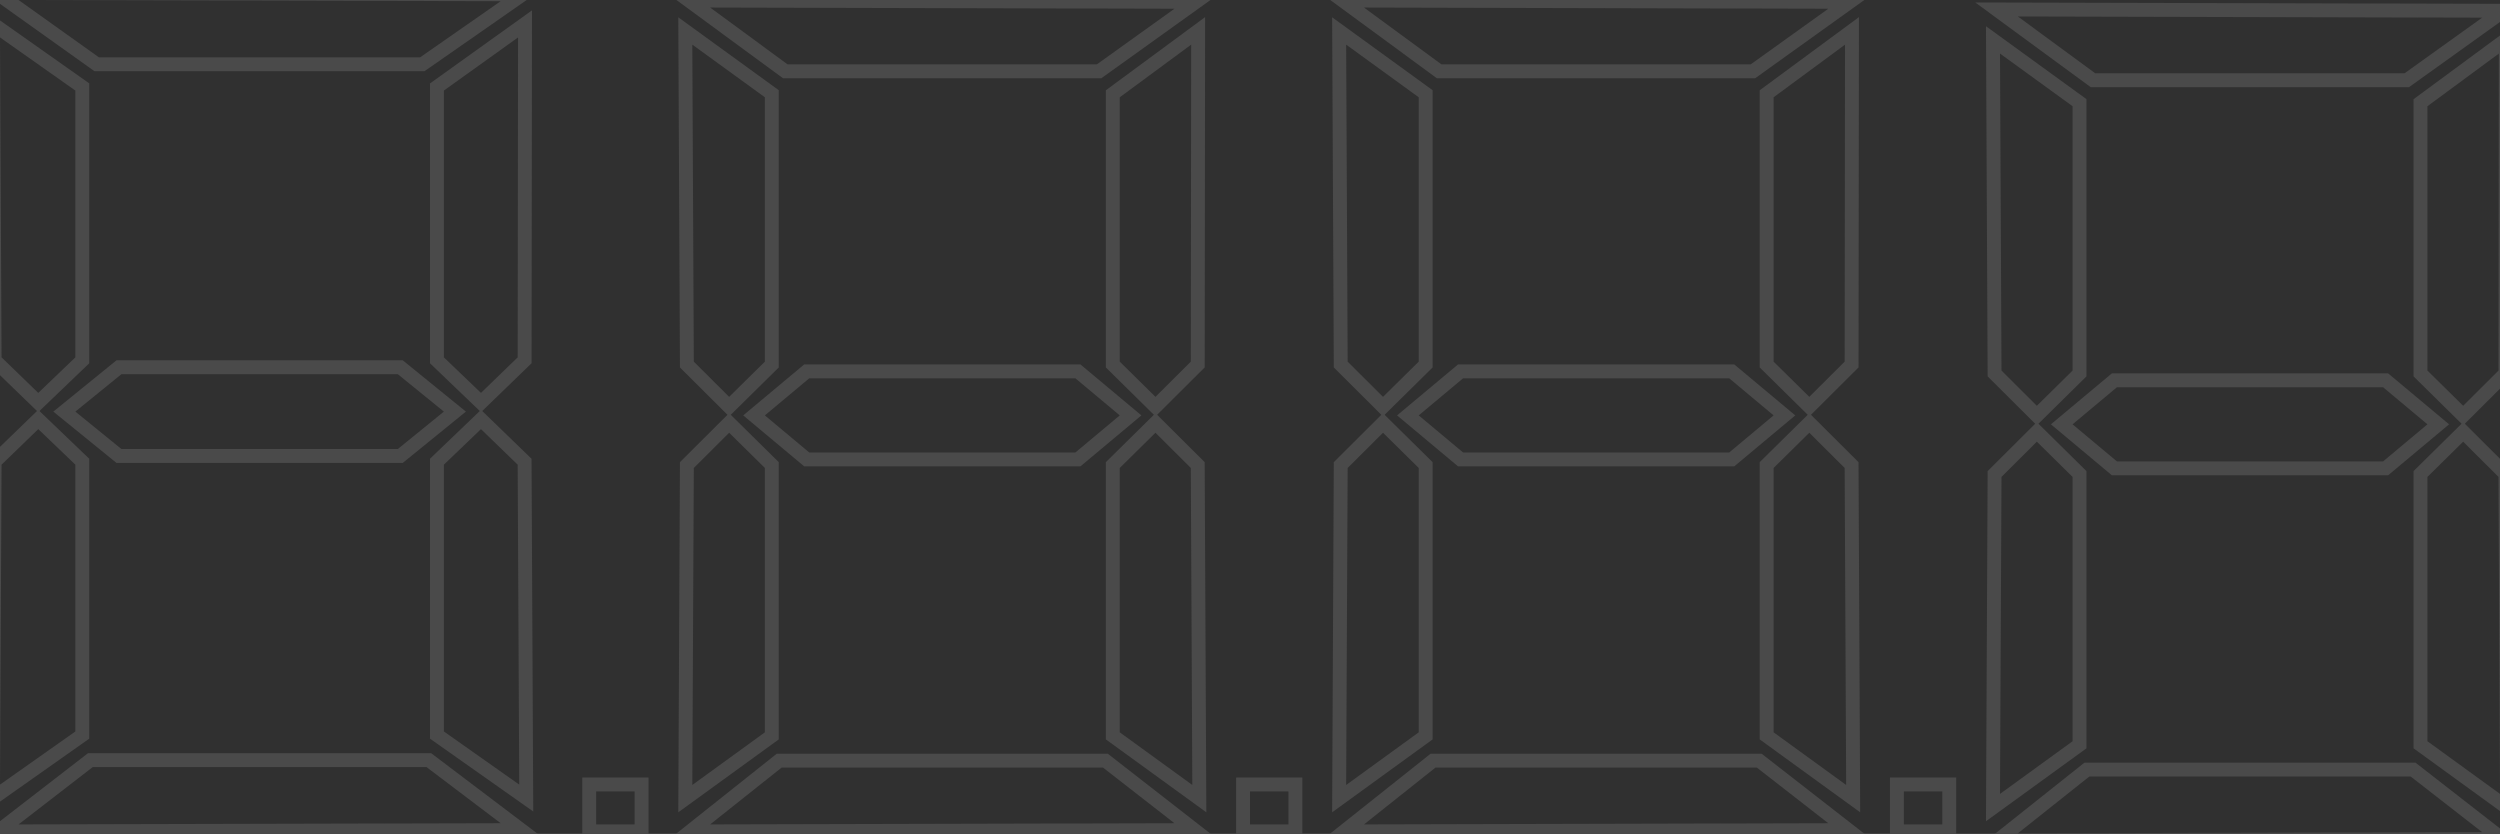
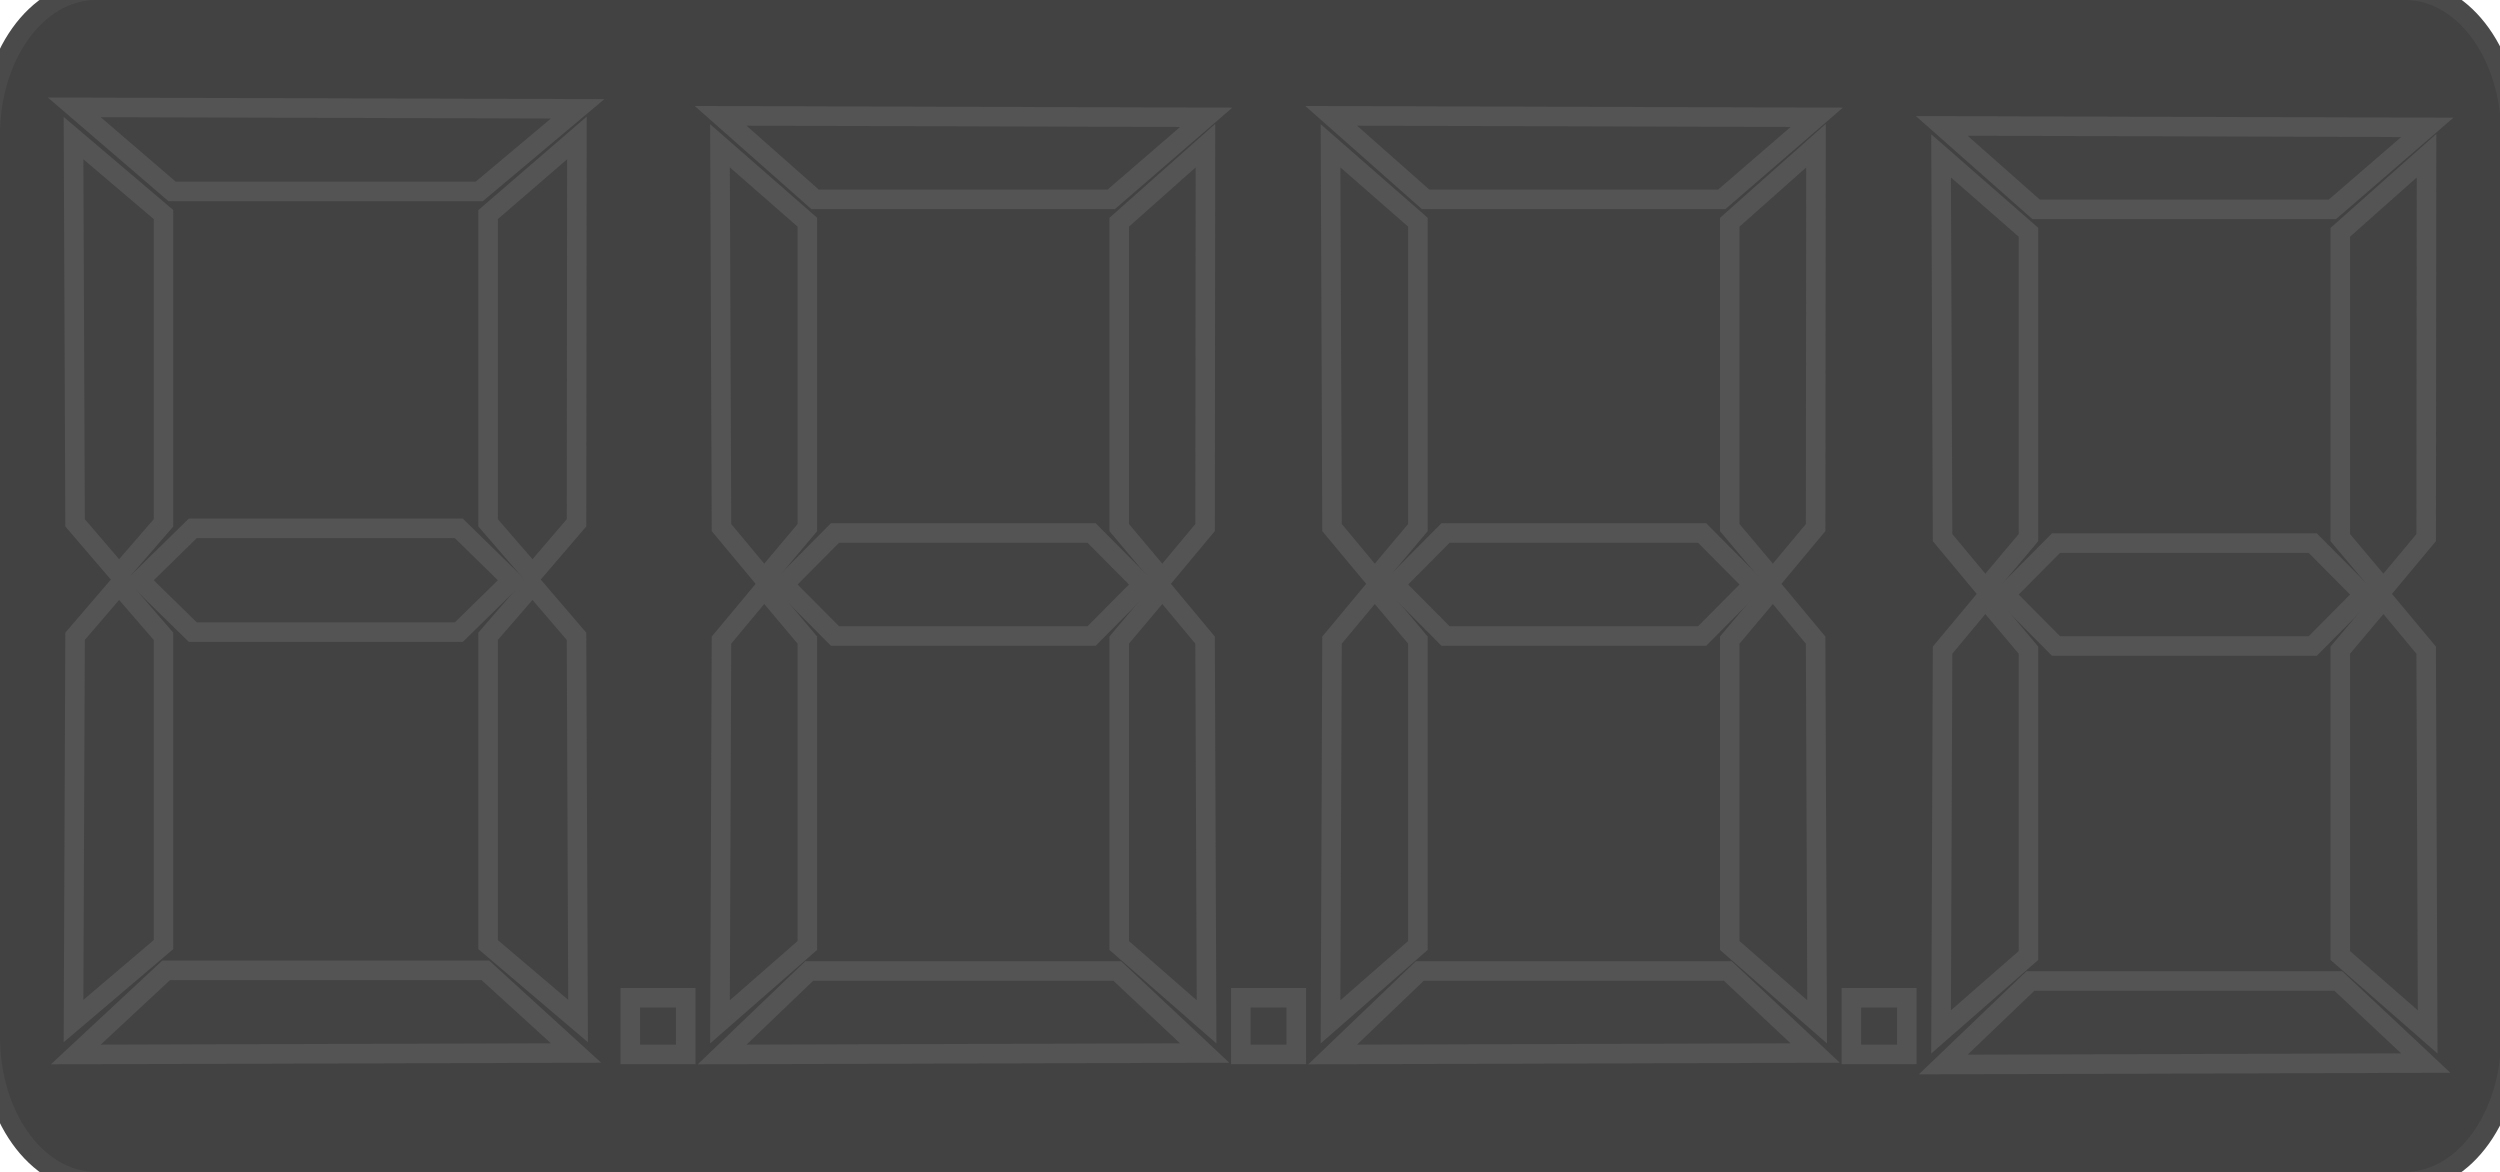
- <svg xmlns="http://www.w3.org/2000/svg" viewBox="0 0 90 30">
-   <g transform="matrix(1, 0, 0, 1, 0.000001, 0.000001)">
-     <rect width="90" height="30" style="paint-order: stroke; vector-effect: non-scaling-stroke; fill: rgb(48, 48, 48); stroke: rgb(74, 74, 74);" />
-     <g id="sym-digit-row" transform="matrix(0.346154, 0, 0, 0.296785, -10.38462, -17.21353)">
+ <svg xmlns="http://www.w3.org/2000/svg" viewBox="0 0 64 30">
+   <g style="" transform="matrix(0.711447, 0, 0, 1, 0, 0)">
+     <rect style="paint-order: stroke; vector-effect: non-scaling-stroke; stroke: rgb(74, 74, 74); fill: rgb(66, 66, 66);" x="0" y="0" width="90" height="30" rx="3.457" ry="3.457" />
+     <g id="sym-digit-row" transform="matrix(0.323077, 0, 0, 0.237428, -6.692307, -10.77082)">
      <g id="sym-segment-0" transform="matrix(0.964285, 0, 0, 1.134726, 267.2141, -60.01151)" style="">
-         <polygon style="vector-effect: non-scaling-stroke; paint-order: stroke; fill: rgb(48, 48, 48); stroke: rgb(74, 74, 74);" points="-244 104 -192 104.127 -200.689 110.127 -235.334 110.127" id="sym-seg-0-2" />
-         <polygon style="vector-effect: non-scaling-stroke; paint-order: stroke; fill: rgb(48, 48, 48); stroke: rgb(74, 74, 74);" points="-260.937 131.064 -226.736 130.896 -222.936 126.937 -226.736 122.937 -255.256 122.937" id="sym-seg-0-1" transform="matrix(0, 1, -1, 0, -114.936, 368.937)" />
-         <polygon style="vector-effect: non-scaling-stroke; paint-order: stroke; fill: rgb(48, 48, 48); stroke: rgb(74, 74, 74);" points="-237.873 148 -232.905 152 -203.095 152 -198.127 148 -203.095 144 -232.905 144" id="sym-seg-0-0" />
-         <polygon style="vector-effect: non-scaling-stroke; paint-order: stroke; fill: rgb(48, 48, 48); stroke: rgb(74, 74, 74);" points="-213.127 123 -178.927 123.04 -175.127 127 -178.927 131 -207.446 131" id="sym-seg-0-3" transform="matrix(0, 1, -1, 0, -67.127, 321.127)" />
-         <polygon style="vector-effect: non-scaling-stroke; paint-order: stroke; fill: rgb(48, 48, 48); stroke: rgb(74, 74, 74);" points="-260.937 164.809 -226.736 164.977 -222.936 168.936 -226.736 172.936 -255.256 172.936" id="sym-seg-0-6" transform="matrix(0, -1, 1, 0, -410.809, -73.064)" />
-         <polygon style="vector-effect: non-scaling-stroke; paint-order: stroke; fill: rgb(48, 48, 48); stroke: rgb(74, 74, 74);" points="-213.064 172.936 -178.863 172.768 -175.063 168.809 -178.863 164.809 -207.383 164.809" id="sym-seg-0-4" transform="matrix(0, -1, 1, 0, -362.936, -25.19099)" />
-         <polygon style="vector-effect: non-scaling-stroke; paint-order: stroke; fill: rgb(48, 48, 48); stroke: rgb(74, 74, 74);" points="-244 192.127 -192 192 -200 186 -236 186" id="sym-seg-0-5" />
+         <polygon style="vector-effect: non-scaling-stroke; paint-order: stroke; stroke: rgb(84, 84, 84); fill: rgb(67, 67, 67);" points="-244 104 -192 104.127 -200.689 110.127 -235.334 110.127" id="sym-seg-0-2" />
+         <polygon style="vector-effect: non-scaling-stroke; paint-order: stroke; stroke: rgb(84, 84, 84); fill: rgb(67, 67, 67);" points="-260.937 131.064 -226.736 130.896 -222.936 126.937 -226.736 122.937 -255.256 122.937" id="sym-seg-0-1" transform="matrix(0, 1, -1, 0, -114.936, 368.937)" />
+         <polygon style="vector-effect: non-scaling-stroke; paint-order: stroke; stroke: rgb(84, 84, 84); fill: rgb(67, 67, 67);" points="-237.873 148 -232.905 152 -203.095 152 -198.127 148 -203.095 144 -232.905 144" id="sym-seg-0-0" />
+         <polygon style="vector-effect: non-scaling-stroke; paint-order: stroke; stroke: rgb(84, 84, 84); fill: rgb(67, 67, 67);" points="-213.127 123 -178.927 123.04 -175.127 127 -178.927 131 -207.446 131" id="sym-seg-0-3" transform="matrix(0, 1, -1, 0, -67.127, 321.127)" />
+         <polygon style="vector-effect: non-scaling-stroke; paint-order: stroke; stroke: rgb(84, 84, 84); fill: rgb(67, 67, 67);" points="-260.937 164.809 -226.736 164.977 -222.936 168.936 -226.736 172.936 -255.256 172.936" id="sym-seg-0-6" transform="matrix(0, -1, 1, 0, -410.809, -73.064)" />
+         <polygon style="vector-effect: non-scaling-stroke; paint-order: stroke; stroke: rgb(84, 84, 84); fill: rgb(67, 67, 67);" points="-213.064 172.936 -178.863 172.768 -175.063 168.809 -178.863 164.809 -207.383 164.809" id="sym-seg-0-4" transform="matrix(0, -1, 1, 0, -362.936, -25.19099)" />
+         <polygon style="vector-effect: non-scaling-stroke; paint-order: stroke; stroke: rgb(84, 84, 84); fill: rgb(67, 67, 67);" points="-244 192.127 -192 192 -200 186 -236 186" id="sym-seg-0-5" />
      </g>
      <g id="sym-segment-1" transform="matrix(0.928571, 0, 0, 1.124326, 330.4285, -58.01335)" style="">
-         <polygon style="vector-effect: non-scaling-stroke; paint-order: stroke; fill: rgb(48, 48, 48); stroke: rgb(74, 74, 74);" points="-244 104 -192 104.127 -200.689 110.127 -235.334 110.127" id="sym-seg-1-2" />
-         <polygon style="vector-effect: non-scaling-stroke; paint-order: stroke; fill: rgb(48, 48, 48); stroke: rgb(74, 74, 74);" points="-260.937 131.064 -226.736 130.896 -222.936 126.937 -226.736 122.937 -255.256 122.937" id="sym-seg-1-1" transform="matrix(0, 1, -1, 0, -114.936, 368.937)" />
-         <polygon style="vector-effect: non-scaling-stroke; paint-order: stroke; fill: rgb(48, 48, 48); stroke: rgb(74, 74, 74);" points="-237.873 148 -232.905 152 -203.095 152 -198.127 148 -203.095 144 -232.905 144" id="sym-seg-1-0" />
-         <polygon style="vector-effect: non-scaling-stroke; paint-order: stroke; fill: rgb(48, 48, 48); stroke: rgb(74, 74, 74);" points="-213.127 123 -178.927 123.04 -175.127 127 -178.927 131 -207.446 131" id="sym-seg-1-3" transform="matrix(0, 1, -1, 0, -67.127, 321.127)" />
-         <polygon style="vector-effect: non-scaling-stroke; paint-order: stroke; fill: rgb(48, 48, 48); stroke: rgb(74, 74, 74);" points="-260.937 164.809 -226.736 164.977 -222.936 168.936 -226.736 172.936 -255.256 172.936" id="sym-seg-1-6" transform="matrix(0, -1, 1, 0, -410.809, -73.064)" />
-         <polygon style="vector-effect: non-scaling-stroke; paint-order: stroke; fill: rgb(48, 48, 48); stroke: rgb(74, 74, 74);" points="-213.064 172.936 -178.863 172.768 -175.063 168.809 -178.863 164.809 -207.383 164.809" id="sym-seg-1-4" transform="matrix(0, -1, 1, 0, -362.936, -25.19099)" />
-         <polygon style="vector-effect: non-scaling-stroke; paint-order: stroke; fill: rgb(48, 48, 48); stroke: rgb(74, 74, 74);" points="-244 192.127 -192 192 -200 186 -236 186" id="sym-seg-1-5" />
+         <polygon style="vector-effect: non-scaling-stroke; paint-order: stroke; stroke: rgb(84, 84, 84); fill: rgb(67, 67, 67);" points="-244 104 -192 104.127 -200.689 110.127 -235.334 110.127" id="sym-seg-1-2" />
+         <polygon style="vector-effect: non-scaling-stroke; paint-order: stroke; stroke: rgb(84, 84, 84); fill: rgb(67, 67, 67);" points="-260.937 131.064 -226.736 130.896 -222.936 126.937 -226.736 122.937 -255.256 122.937" id="sym-seg-1-1" transform="matrix(0, 1, -1, 0, -114.936, 368.937)" />
+         <polygon style="vector-effect: non-scaling-stroke; paint-order: stroke; stroke: rgb(84, 84, 84); fill: rgb(67, 67, 67);" points="-237.873 148 -232.905 152 -203.095 152 -198.127 148 -203.095 144 -232.905 144" id="sym-seg-1-0" />
+         <polygon style="vector-effect: non-scaling-stroke; paint-order: stroke; stroke: rgb(84, 84, 84); fill: rgb(67, 67, 67);" points="-213.127 123 -178.927 123.04 -175.127 127 -178.927 131 -207.446 131" id="sym-seg-1-3" transform="matrix(0, 1, -1, 0, -67.127, 321.127)" />
+         <polygon style="vector-effect: non-scaling-stroke; paint-order: stroke; stroke: rgb(84, 84, 84); fill: rgb(67, 67, 67);" points="-260.937 164.809 -226.736 164.977 -222.936 168.936 -226.736 172.936 -255.256 172.936" id="sym-seg-1-6" transform="matrix(0, -1, 1, 0, -410.809, -73.064)" />
+         <polygon style="vector-effect: non-scaling-stroke; paint-order: stroke; stroke: rgb(84, 84, 84); fill: rgb(67, 67, 67);" points="-213.064 172.936 -178.863 172.768 -175.063 168.809 -178.863 164.809 -207.383 164.809" id="sym-seg-1-4" transform="matrix(0, -1, 1, 0, -362.936, -25.19099)" />
+         <polygon style="vector-effect: non-scaling-stroke; paint-order: stroke; stroke: rgb(84, 84, 84); fill: rgb(67, 67, 67);" points="-244 192.127 -192 192 -200 186 -236 186" id="sym-seg-1-5" />
      </g>
      <g id="sym-segment-2" transform="matrix(0.928572, 0, 0, 1.124326, 398.4287, -58.01335)" style="">
-         <polygon style="vector-effect: non-scaling-stroke; paint-order: stroke; fill: rgb(48, 48, 48); stroke: rgb(74, 74, 74);" points="-244 104 -192 104.127 -200.689 110.127 -235.334 110.127" id="sym-seg-2-2" />
-         <polygon style="vector-effect: non-scaling-stroke; paint-order: stroke; fill: rgb(48, 48, 48); stroke: rgb(74, 74, 74);" points="-260.937 131.064 -226.736 130.896 -222.936 126.937 -226.736 122.937 -255.256 122.937" id="sym-seg-2-1" transform="matrix(0, 1, -1, 0, -114.936, 368.937)" />
-         <polygon style="vector-effect: non-scaling-stroke; paint-order: stroke; fill: rgb(48, 48, 48); stroke: rgb(74, 74, 74);" points="-237.873 148 -232.905 152 -203.095 152 -198.127 148 -203.095 144 -232.905 144" id="sym-seg-2-0" />
-         <polygon style="vector-effect: non-scaling-stroke; paint-order: stroke; fill: rgb(48, 48, 48); stroke: rgb(74, 74, 74);" points="-213.127 123 -178.927 123.04 -175.127 127 -178.927 131 -207.446 131" id="sym-seg-2-3" transform="matrix(0, 1, -1, 0, -67.127, 321.127)" />
-         <polygon style="vector-effect: non-scaling-stroke; paint-order: stroke; fill: rgb(48, 48, 48); stroke: rgb(74, 74, 74);" points="-260.937 164.809 -226.736 164.977 -222.936 168.936 -226.736 172.936 -255.256 172.936" id="sym-seg-2-6" transform="matrix(0, -1, 1, 0, -410.809, -73.064)" />
-         <polygon style="vector-effect: non-scaling-stroke; paint-order: stroke; fill: rgb(48, 48, 48); stroke: rgb(74, 74, 74);" points="-213.064 172.936 -178.863 172.768 -175.063 168.809 -178.863 164.809 -207.383 164.809" id="sym-seg-2-4" transform="matrix(0, -1, 1, 0, -362.936, -25.19099)" />
-         <polygon style="vector-effect: non-scaling-stroke; paint-order: stroke; fill: rgb(48, 48, 48); stroke: rgb(74, 74, 74);" points="-244 192.127 -192 192 -200 186 -236 186" id="sym-seg-2-5" />
+         <polygon style="vector-effect: non-scaling-stroke; paint-order: stroke; stroke: rgb(84, 84, 84); fill: rgb(67, 67, 67);" points="-244 104 -192 104.127 -200.689 110.127 -235.334 110.127" id="sym-seg-2-2" />
+         <polygon style="vector-effect: non-scaling-stroke; paint-order: stroke; stroke: rgb(84, 84, 84); fill: rgb(67, 67, 67);" points="-260.937 131.064 -226.736 130.896 -222.936 126.937 -226.736 122.937 -255.256 122.937" id="sym-seg-2-1" transform="matrix(0, 1, -1, 0, -114.936, 368.937)" />
+         <polygon style="vector-effect: non-scaling-stroke; paint-order: stroke; stroke: rgb(84, 84, 84); fill: rgb(67, 67, 67);" points="-237.873 148 -232.905 152 -203.095 152 -198.127 148 -203.095 144 -232.905 144" id="sym-seg-2-0" />
+         <polygon style="vector-effect: non-scaling-stroke; paint-order: stroke; stroke: rgb(84, 84, 84); fill: rgb(67, 67, 67);" points="-213.127 123 -178.927 123.04 -175.127 127 -178.927 131 -207.446 131" id="sym-seg-2-3" transform="matrix(0, 1, -1, 0, -67.127, 321.127)" />
+         <polygon style="vector-effect: non-scaling-stroke; paint-order: stroke; stroke: rgb(84, 84, 84); fill: rgb(67, 67, 67);" points="-260.937 164.809 -226.736 164.977 -222.936 168.936 -226.736 172.936 -255.256 172.936" id="sym-seg-2-6" transform="matrix(0, -1, 1, 0, -410.809, -73.064)" />
+         <polygon style="vector-effect: non-scaling-stroke; paint-order: stroke; stroke: rgb(84, 84, 84); fill: rgb(67, 67, 67);" points="-213.064 172.936 -178.863 172.768 -175.063 168.809 -178.863 164.809 -207.383 164.809" id="sym-seg-2-4" transform="matrix(0, -1, 1, 0, -362.936, -25.19099)" />
+         <polygon style="vector-effect: non-scaling-stroke; paint-order: stroke; stroke: rgb(84, 84, 84); fill: rgb(67, 67, 67);" points="-244 192.127 -192 192 -200 186 -236 186" id="sym-seg-2-5" />
      </g>
      <g id="sym-segment-3" transform="matrix(0.928571, 0, 0, 1.124324, 466.4285, -56.92969)" style="">
-         <polygon style="vector-effect: non-scaling-stroke; paint-order: stroke; fill: rgb(48, 48, 48); stroke: rgb(74, 74, 74);" points="-244 104 -192 104.127 -200.689 110.127 -235.334 110.127" id="sym-seg-3-2" />
-         <polygon style="vector-effect: non-scaling-stroke; paint-order: stroke; fill: rgb(48, 48, 48); stroke: rgb(74, 74, 74);" points="-260.937 131.064 -226.736 130.896 -222.936 126.937 -226.736 122.937 -255.256 122.937" id="sym-seg-3-1" transform="matrix(0, 1, -1, 0, -114.936, 368.937)" />
-         <polygon style="vector-effect: non-scaling-stroke; paint-order: stroke; fill: rgb(48, 48, 48); stroke: rgb(74, 74, 74);" points="-237.873 148 -232.905 152 -203.095 152 -198.127 148 -203.095 144 -232.905 144" id="sym-seg-3-0" />
-         <polygon style="vector-effect: non-scaling-stroke; paint-order: stroke; fill: rgb(48, 48, 48); stroke: rgb(74, 74, 74);" points="-213.127 123 -178.927 123.04 -175.127 127 -178.927 131 -207.446 131" id="sym-seg-3-3" transform="matrix(0, 1, -1, 0, -67.127, 321.127)" />
-         <polygon style="vector-effect: non-scaling-stroke; paint-order: stroke; fill: rgb(48, 48, 48); stroke: rgb(74, 74, 74);" points="-260.937 164.809 -226.736 164.977 -222.936 168.936 -226.736 172.936 -255.256 172.936" id="sym-seg-3-6" transform="matrix(0, -1, 1, 0, -410.809, -73.064)" />
-         <polygon style="vector-effect: non-scaling-stroke; paint-order: stroke; fill: rgb(48, 48, 48); stroke: rgb(74, 74, 74);" points="-213.064 172.936 -178.863 172.768 -175.063 168.809 -178.863 164.809 -207.383 164.809" id="sym-seg-3-4" transform="matrix(0, -1, 1, 0, -362.936, -25.19099)" />
-         <polygon style="vector-effect: non-scaling-stroke; paint-order: stroke; fill: rgb(48, 48, 48); stroke: rgb(74, 74, 74);" points="-244 192.127 -192 192 -200 186 -236 186" id="sym-seg-3-5" />
+         <polygon style="vector-effect: non-scaling-stroke; paint-order: stroke; stroke: rgb(84, 84, 84); fill: rgb(67, 67, 67);" points="-244 104 -192 104.127 -200.689 110.127 -235.334 110.127" id="sym-seg-3-2" />
+         <polygon style="vector-effect: non-scaling-stroke; paint-order: stroke; stroke: rgb(84, 84, 84); fill: rgb(67, 67, 67);" points="-260.937 131.064 -226.736 130.896 -222.936 126.937 -226.736 122.937 -255.256 122.937" id="sym-seg-3-1" transform="matrix(0, 1, -1, 0, -114.936, 368.937)" />
+         <polygon style="vector-effect: non-scaling-stroke; paint-order: stroke; stroke: rgb(84, 84, 84); fill: rgb(67, 67, 67);" points="-237.873 148 -232.905 152 -203.095 152 -198.127 148 -203.095 144 -232.905 144" id="sym-seg-3-0" />
+         <polygon style="vector-effect: non-scaling-stroke; paint-order: stroke; stroke: rgb(84, 84, 84); fill: rgb(67, 67, 67);" points="-213.127 123 -178.927 123.04 -175.127 127 -178.927 131 -207.446 131" id="sym-seg-3-3" transform="matrix(0, 1, -1, 0, -67.127, 321.127)" />
+         <polygon style="vector-effect: non-scaling-stroke; paint-order: stroke; stroke: rgb(84, 84, 84); fill: rgb(67, 67, 67);" points="-260.937 164.809 -226.736 164.977 -222.936 168.936 -226.736 172.936 -255.256 172.936" id="sym-seg-3-6" transform="matrix(0, -1, 1, 0, -410.809, -73.064)" />
+         <polygon style="vector-effect: non-scaling-stroke; paint-order: stroke; stroke: rgb(84, 84, 84); fill: rgb(67, 67, 67);" points="-213.064 172.936 -178.863 172.768 -175.063 168.809 -178.863 164.809 -207.383 164.809" id="sym-seg-3-4" transform="matrix(0, -1, 1, 0, -362.936, -25.19099)" />
+         <polygon style="vector-effect: non-scaling-stroke; paint-order: stroke; stroke: rgb(84, 84, 84); fill: rgb(67, 67, 67);" points="-244 192.127 -192 192 -200 186 -236 186" id="sym-seg-3-5" />
      </g>
-       <rect x="92" y="154" width="4" height="4" style="vector-effect: non-scaling-stroke; paint-order: stroke; fill: rgb(48, 48, 48); stroke: rgb(74, 74, 74);" id="sym-dot-1000" />
-       <rect x="160" y="154" width="4" height="4" style="vector-effect: non-scaling-stroke; paint-order: stroke; fill: rgb(48, 48, 48); stroke: rgb(74, 74, 74);" id="sym-dot-100" />
-       <rect x="228" y="154" width="4" height="4" style="vector-effect: non-scaling-stroke; paint-order: stroke; fill: rgb(48, 48, 48); stroke: rgb(74, 74, 74);" id="sym-dot-10" />
+       <rect x="92" y="154" width="4" height="4" style="vector-effect: non-scaling-stroke; paint-order: stroke; stroke: rgb(84, 84, 84); fill: rgb(67, 67, 67);" id="sym-dot-1000" />
+       <rect x="160" y="154" width="4" height="4" style="vector-effect: non-scaling-stroke; paint-order: stroke; stroke: rgb(84, 84, 84); fill: rgb(67, 67, 67);" id="sym-dot-100" />
+       <rect x="228" y="154" width="4" height="4" style="vector-effect: non-scaling-stroke; paint-order: stroke; stroke: rgb(84, 84, 84); fill: rgb(67, 67, 67);" id="sym-dot-10" />
    </g>
  </g>
</svg>
